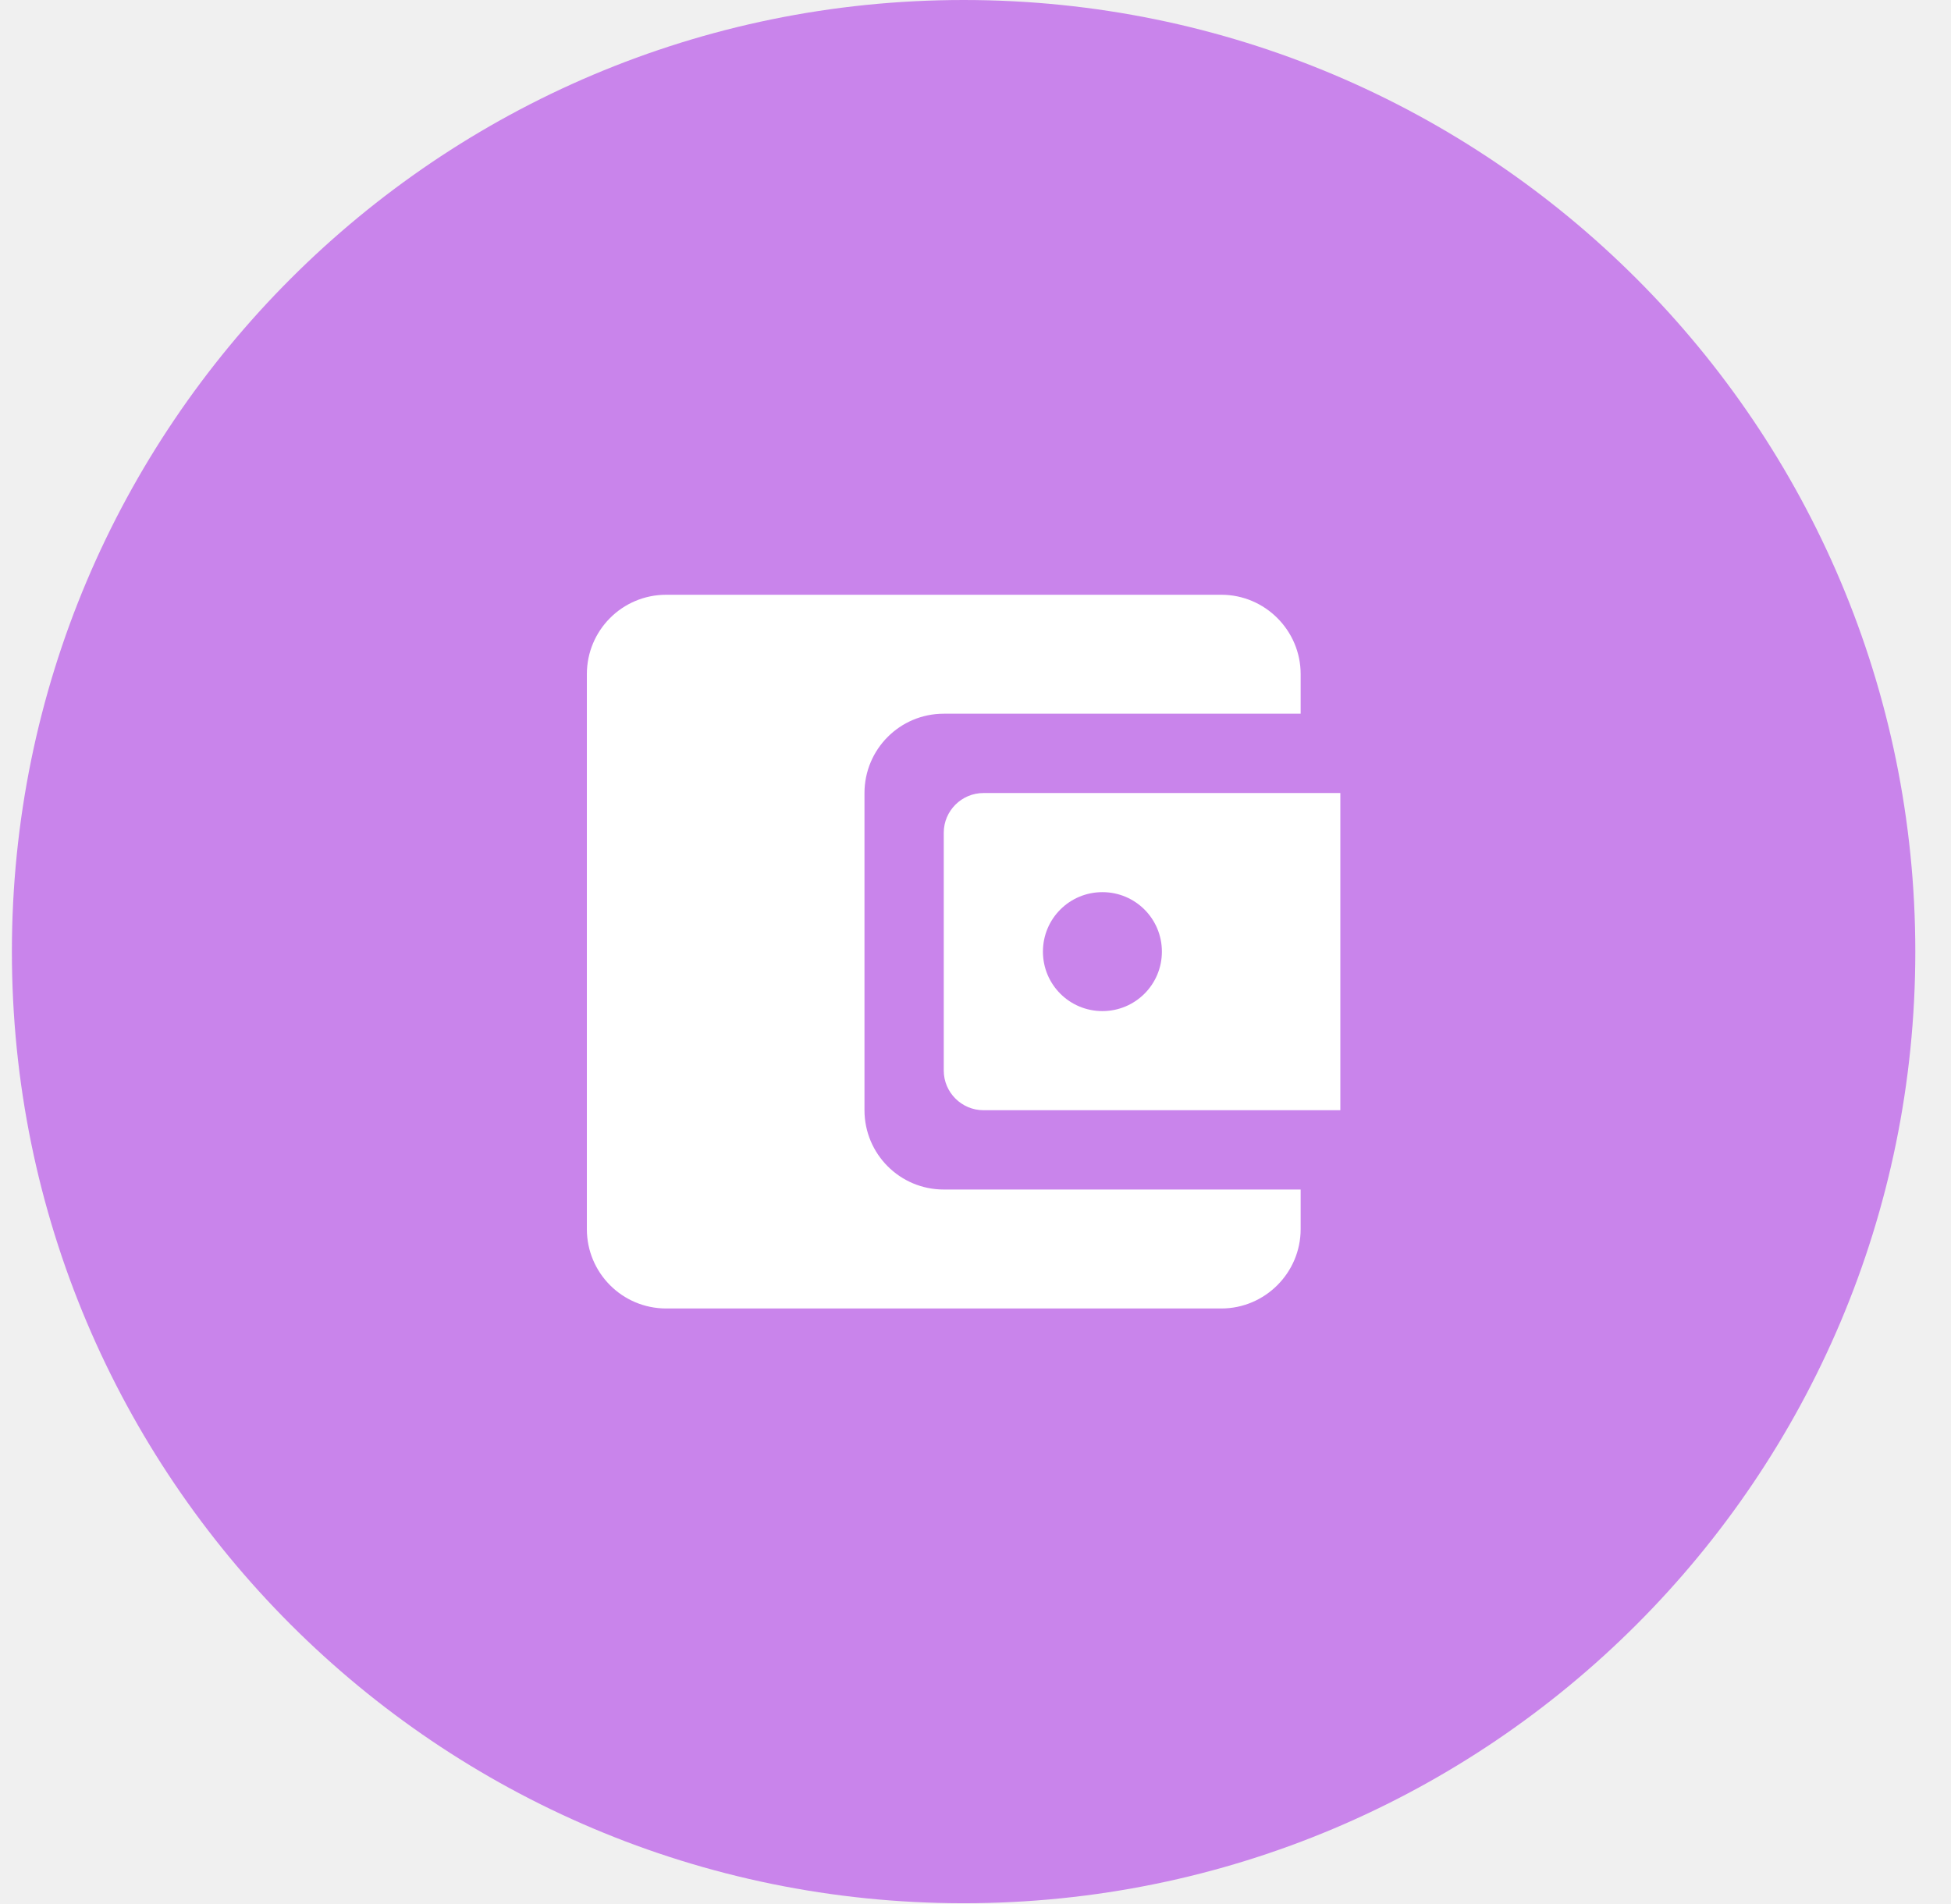
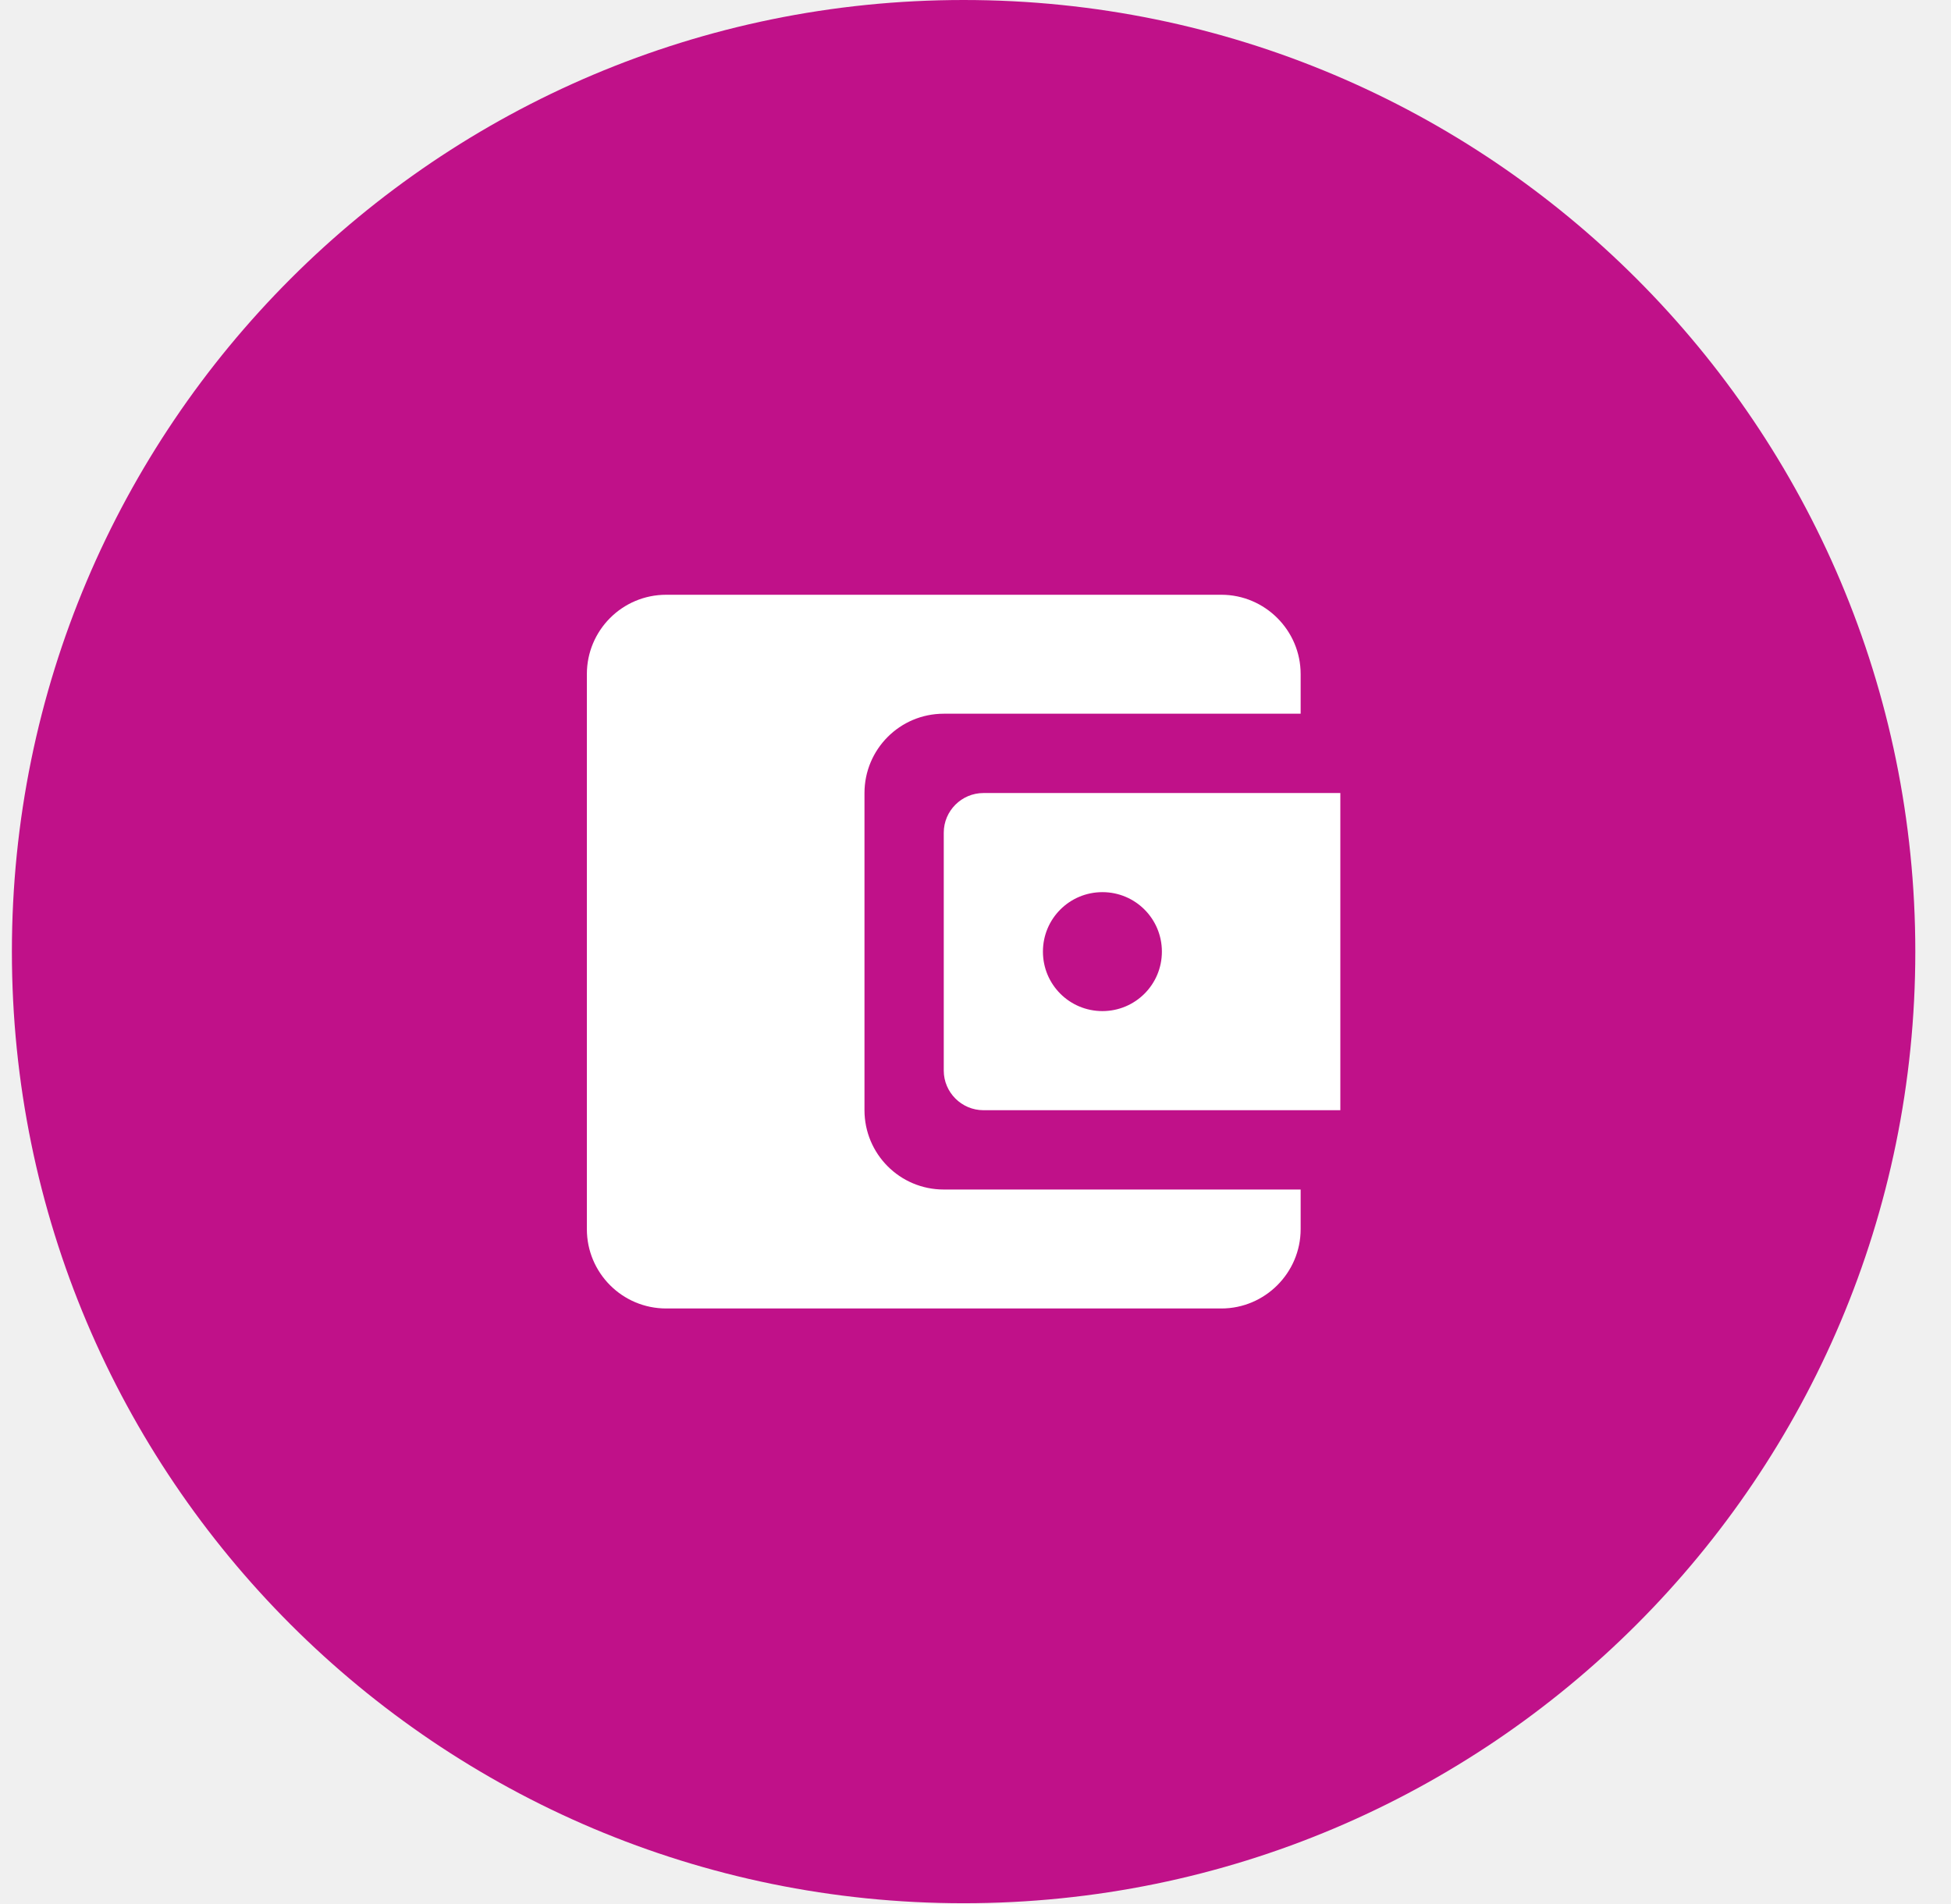
<svg xmlns="http://www.w3.org/2000/svg" width="41" height="40" viewBox="0 0 41 40" fill="none">
-   <path d="M0.25 20C0.25 8.954 9.204 0 20.25 0V0C31.296 0 40.25 8.954 40.25 20V20C40.25 31.046 31.296 40 20.25 40V40C9.204 40 0.25 31.046 0.25 20V20Z" fill="#C984EB" />
+   <path d="M0.25 20C0.25 8.954 9.204 0 20.25 0V0C31.296 0 40.25 8.954 40.25 20V20C40.25 31.046 31.296 40 20.25 40V40C9.204 40 0.25 31.046 0.25 20V20Z" fill="#C01189" />
  <path d="M18.167 23.333V16.667C18.167 15.75 18.908 15 19.833 15H27.333V14.167C27.333 13.25 26.583 12.5 25.667 12.5H14C13.075 12.5 12.333 13.25 12.333 14.167V25.833C12.333 26.75 13.075 27.5 14 27.5H25.667C26.583 27.5 27.333 26.75 27.333 25.833V25H19.833C18.908 25 18.167 24.25 18.167 23.333ZM20.667 16.667C20.208 16.667 19.833 17.042 19.833 17.5V22.5C19.833 22.958 20.208 23.333 20.667 23.333H28.167V16.667H20.667ZM23.167 21.25C22.475 21.25 21.917 20.692 21.917 20C21.917 19.308 22.475 18.75 23.167 18.75C23.858 18.75 24.417 19.308 24.417 20C24.417 20.692 23.858 21.25 23.167 21.25Z" fill="white" />
</svg>
